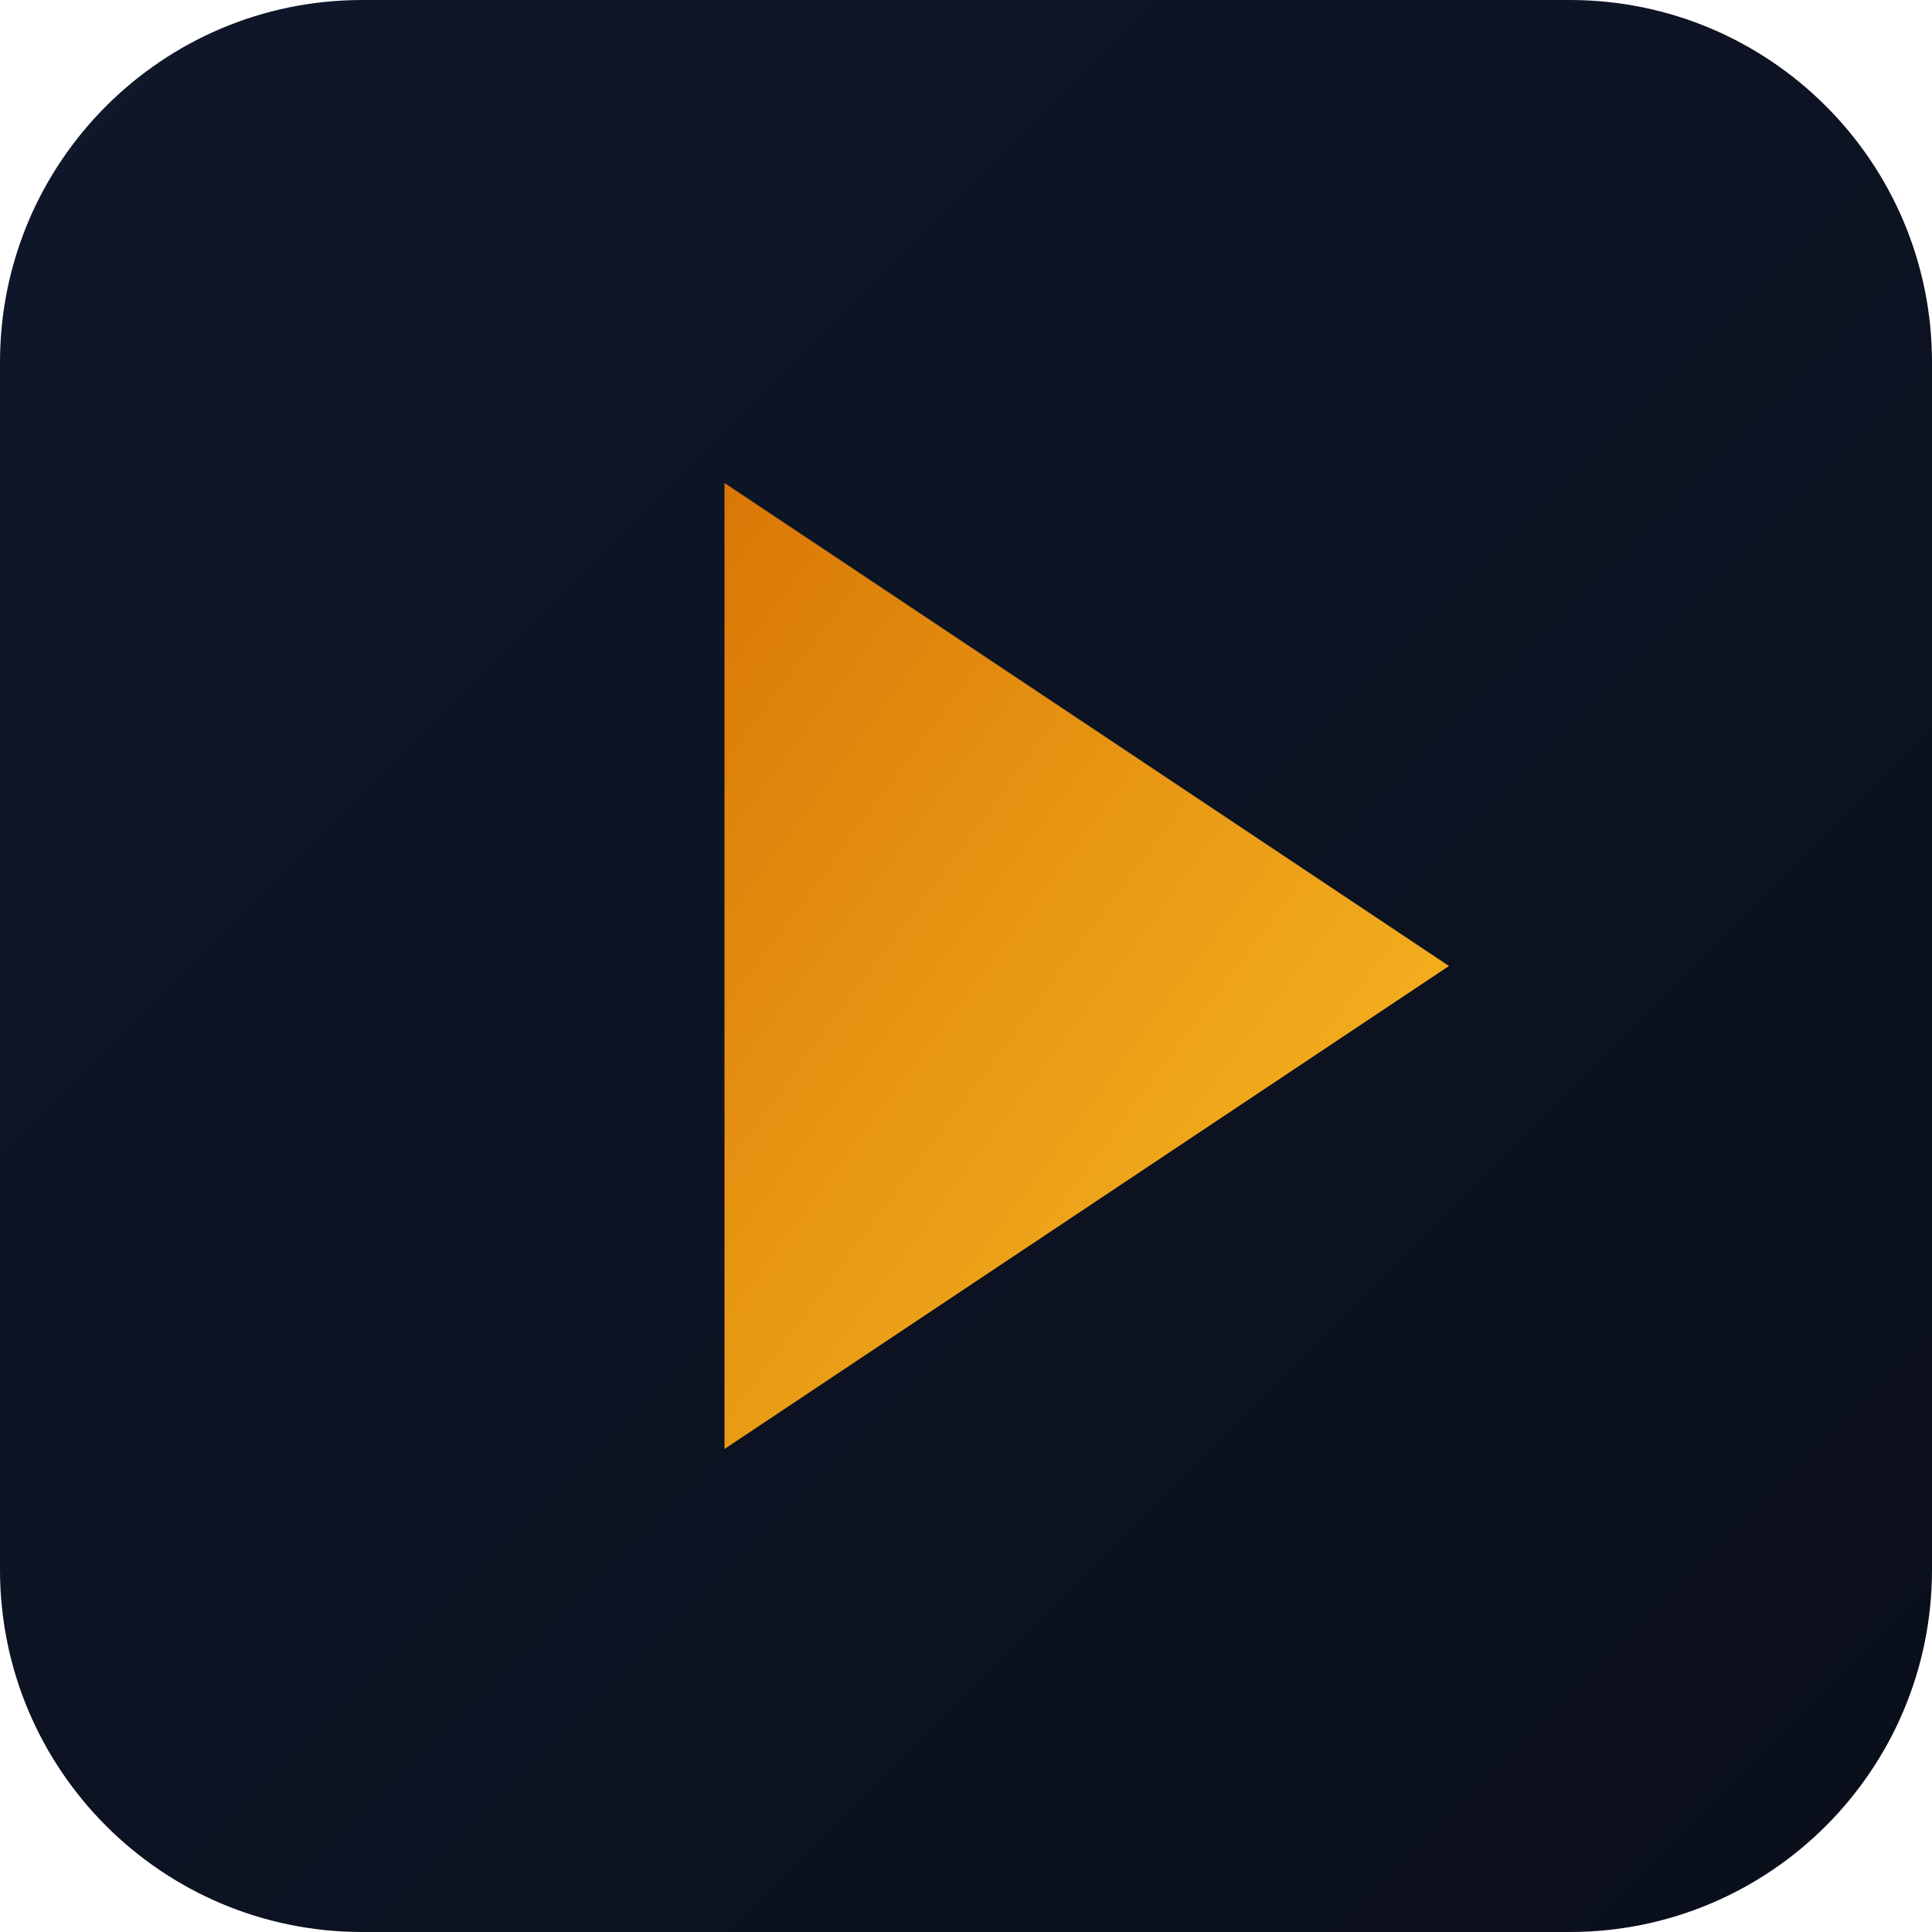
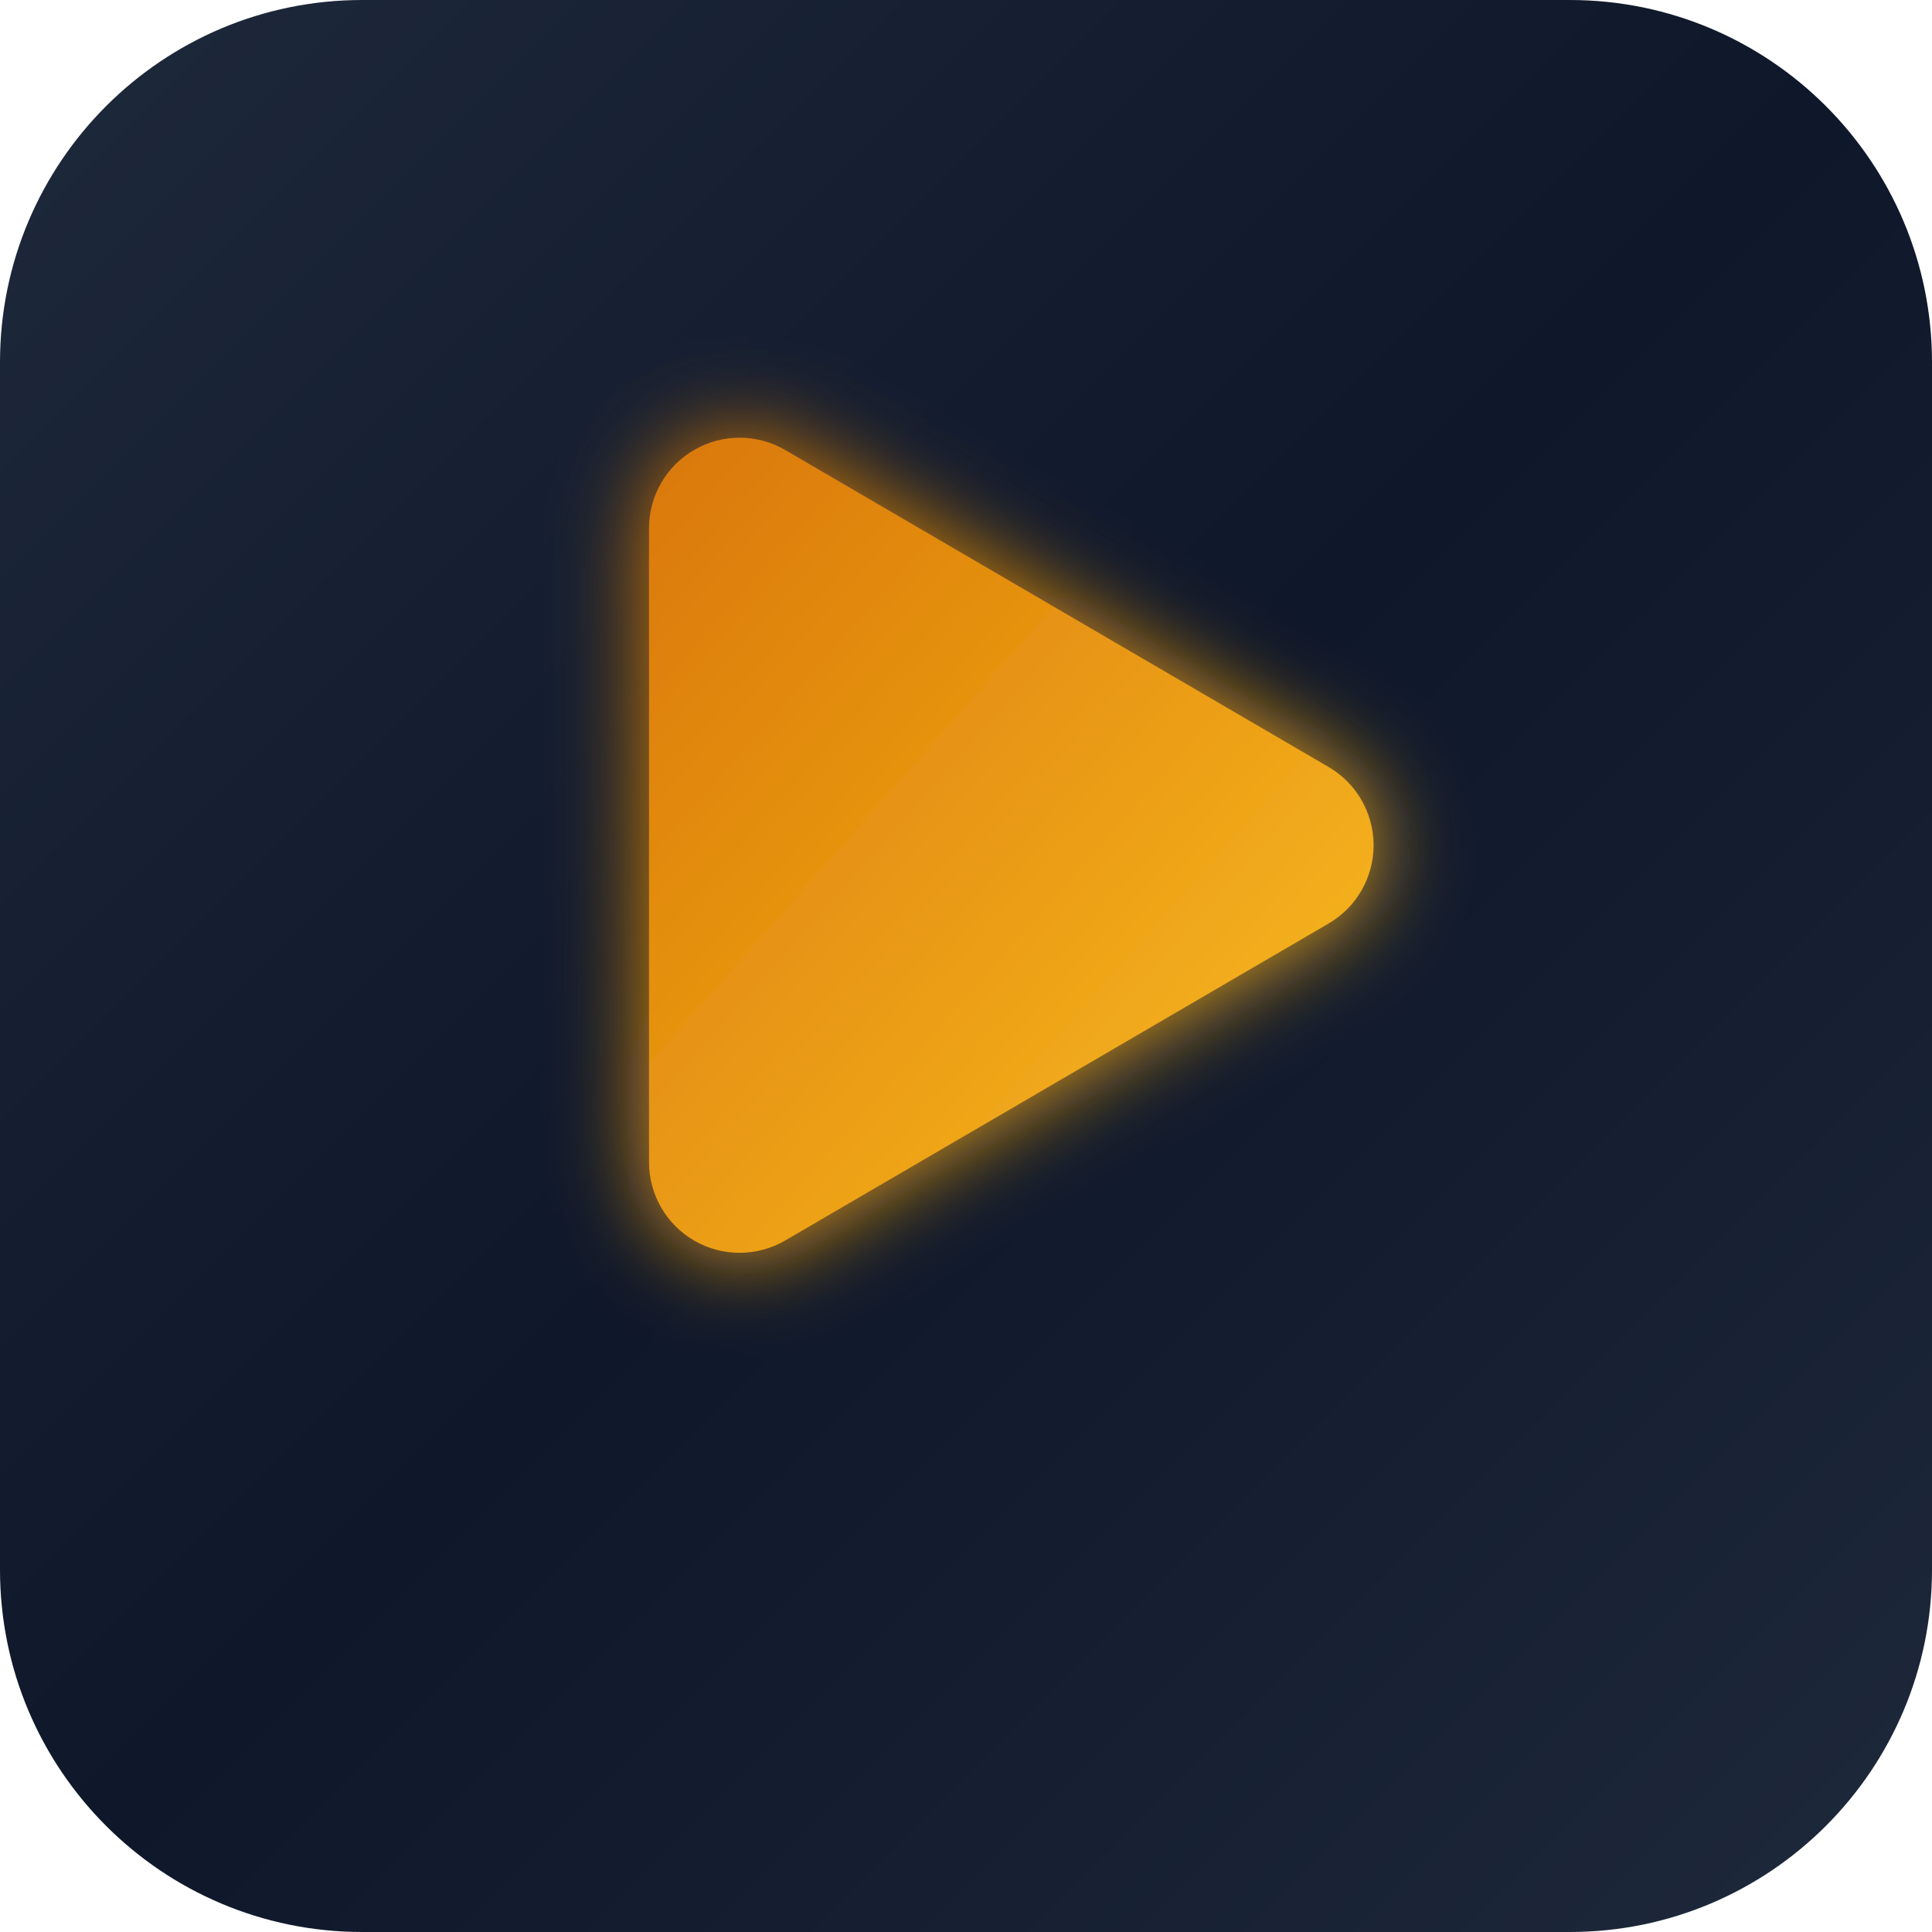
<svg xmlns="http://www.w3.org/2000/svg" width="32" height="32" viewBox="0 0 32 32">
  <defs>
    <linearGradient id="bg" x1="0%" y1="0%" x2="100%" y2="100%">
-       <stop offset="0%" style="stop-color:#0f172a" />
-       <stop offset="100%" style="stop-color:#0a0f1a" />
+       <stop offset="0%" style="stop-color:#1e293b" />
+       <stop offset="50%" style="stop-color:#0f172a" />
+       <stop offset="100%" style="stop-color:#1e293b" />
    </linearGradient>
    <linearGradient id="play" x1="0%" y1="0%" x2="100%" y2="100%">
      <stop offset="0%" style="stop-color:#d97706" />
      <stop offset="100%" style="stop-color:#fbbf24" />
    </linearGradient>
+     <filter id="glow" x="-50%" y="-50%" width="200%" height="200%">
+       <feGaussianBlur stdDeviation="1" result="coloredBlur" />
+       <feMerge>
+         <feMergeNode in="coloredBlur" />
+         <feMergeNode in="SourceGraphic" />
+       </feMerge>
+     </filter>
  </defs>
  <rect width="32" height="32" rx="6" ry="6" fill="url(#bg)" />
-   <polygon points="12,8 12,24 24,16" fill="url(#play)" />
+   <g transform="translate(7, 5) scale(0.75)" filter="url(#glow)">
+     <path d="M5 5a2 2 0 0 1 3.008-1.728l11.997 6.998a2 2 0 0 1 .003 3.458l-12 7A2 2 0 0 1 5 19z" fill="url(#play)" />
+   </g>
</svg>
